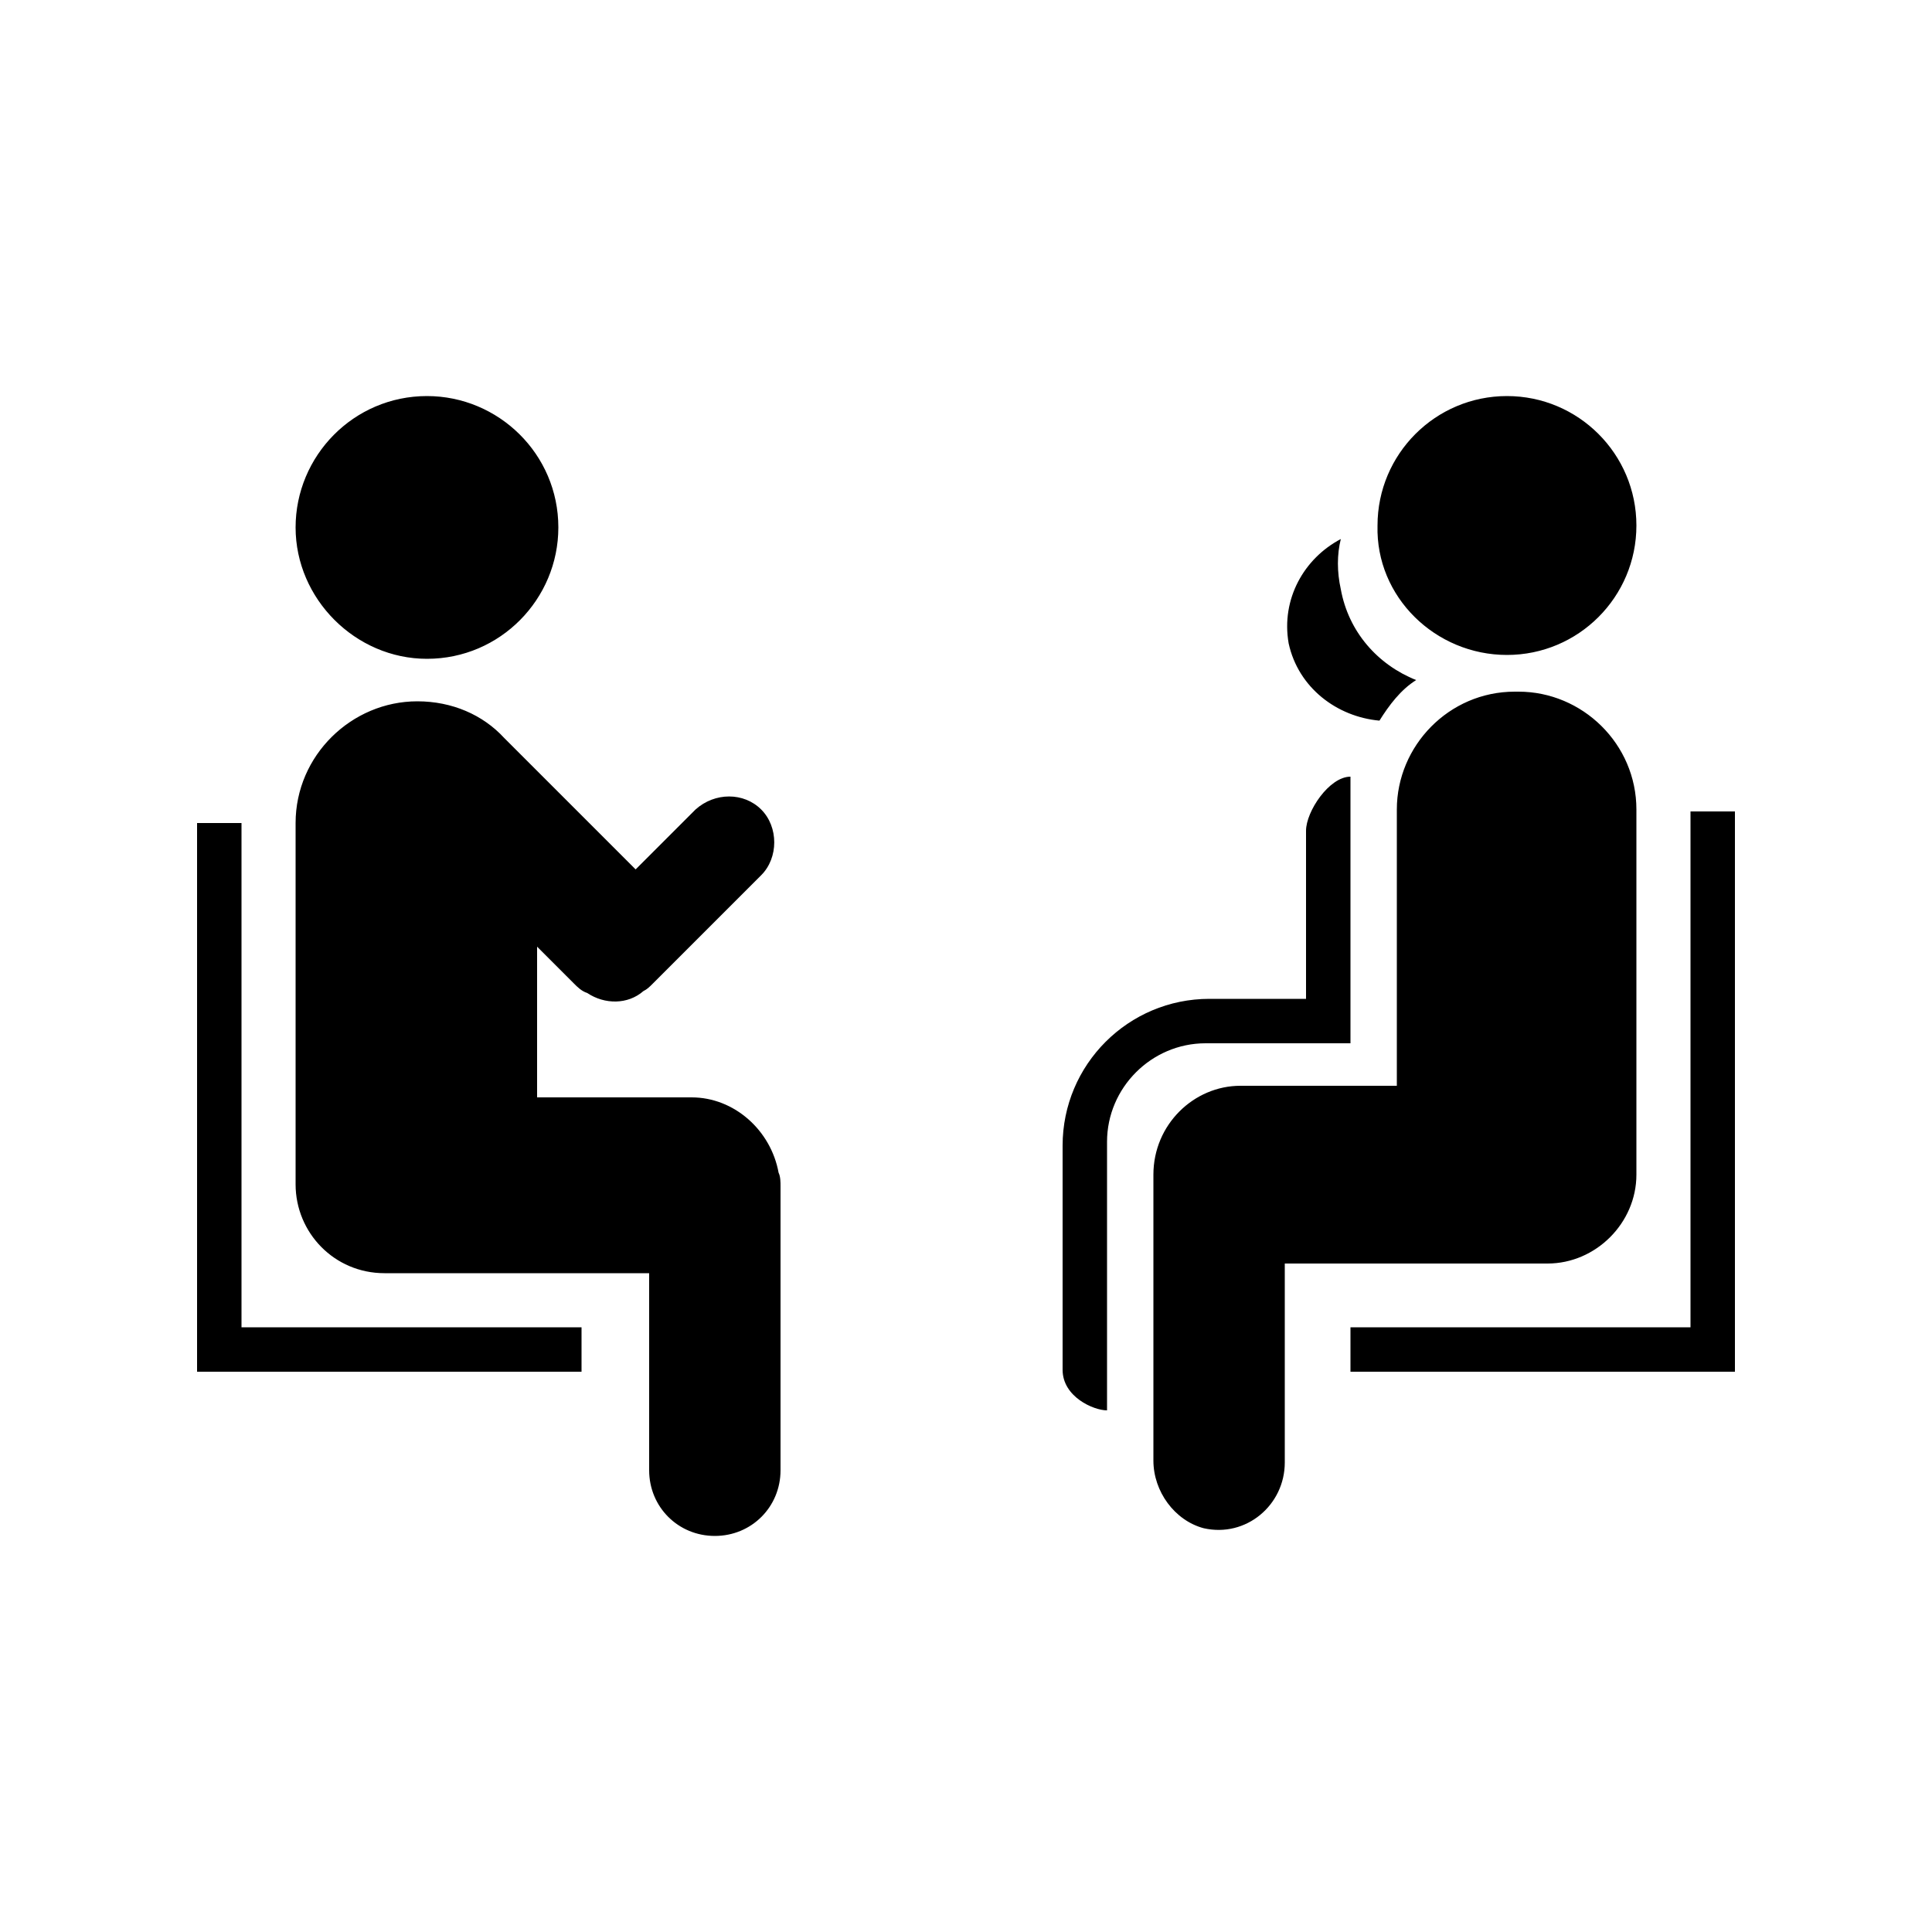
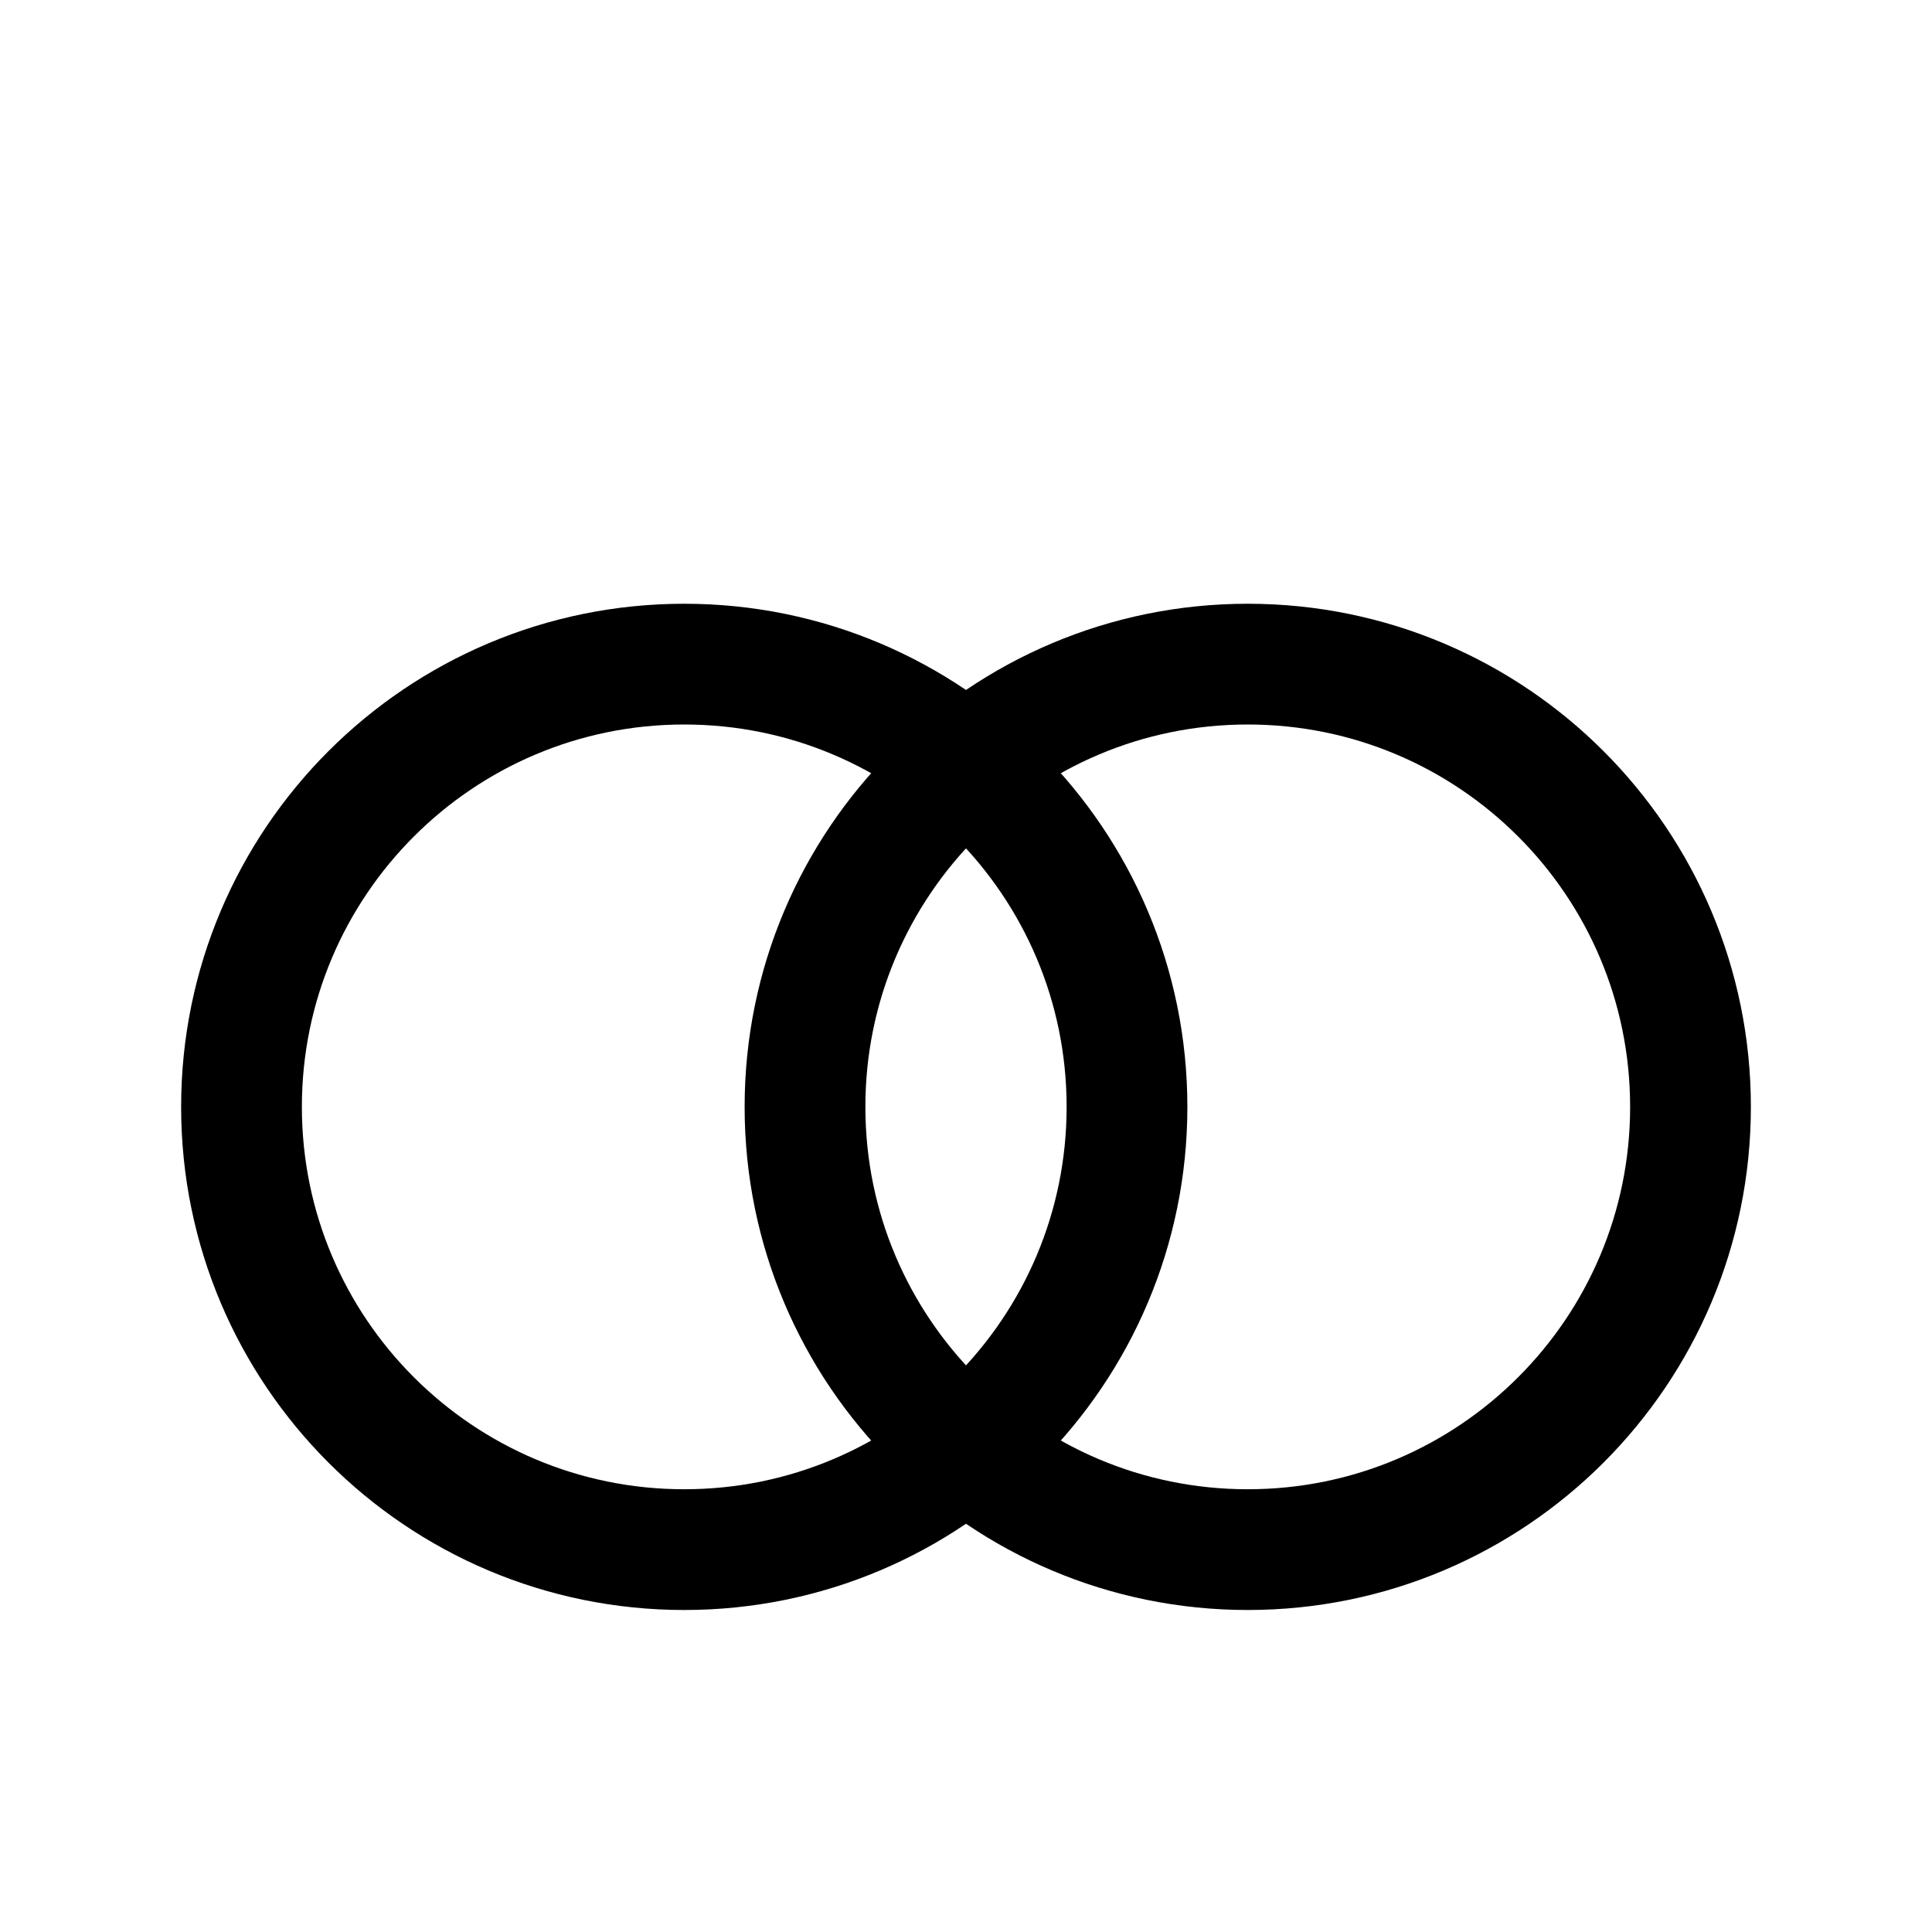
- <svg xmlns="http://www.w3.org/2000/svg" version="1.1" x="0px" y="0px" viewBox="0 0 100 100" style="enable-background:new 0 0 100 100;" xml:space="preserve">
-   <g>
-     <g>
-       <path d="M22.1,34.1c3.8,0,6.8-3.1,6.8-6.8c0-3.8-3.1-6.8-6.8-6.8c-3.8,0-6.8,3.1-6.8,6.8C15.3,31,18.4,34.1,22.1,34.1z M35.8,56.8    h-8V49l1.9,1.9c0.2,0.2,0.4,0.4,0.7,0.5c0.9,0.6,2.1,0.6,2.9-0.1c0.2-0.1,0.3-0.2,0.5-0.4l0.4-0.4c0.1-0.1,0.2-0.2,0.3-0.3    l4.9-4.9c0.9-0.9,0.9-2.5,0-3.4S37,41,36,41.9l-3.1,3.1l-6.8-6.8c0,0,0,0,0,0c-1.1-1.2-2.7-1.9-4.5-1.9c-3.4,0-6.3,2.8-6.3,6.3    v18.7c0,0,0,0,0,0c0,0,0,0,0,0v0c0,2.5,2,4.6,4.6,4.6h13.7v10.2c0,1.9,1.5,3.4,3.4,3.4s3.4-1.5,3.4-3.4V61.4c0-0.2,0-0.5-0.1-0.7    C39.9,58.5,38,56.8,35.8,56.8z M12.5,42.6h-2.3V71h19.9v-2.3H12.5V42.6z M78,33.9c3.7,0,6.7-3,6.7-6.7c0-3.7-3-6.7-6.7-6.7    c-3.7,0-6.7,3-6.7,6.7C71.2,30.9,74.3,33.9,78,33.9z M84.7,60.8c0-0.3,0-18.9,0-18.9c0-3.4-2.8-6.1-6.1-6.1h-0.2    c-3.4,0-6.1,2.8-6.1,6.1v14.3h-8.1c-2.4,0-4.5,2-4.5,4.6c0,0.1,0,0.2,0,0.3c0,0.1,0,0.2,0,0.3v14.2c0,1.6,1.1,3.1,2.6,3.5    c2.2,0.5,4.2-1.2,4.2-3.4V65.4h13.6C82.6,65.4,84.7,63.3,84.7,60.8z M87.5,42v26.7H69.9V71h19.9V42H87.5z M69.9,54V40.2    c-1.1,0-2.3,1.8-2.3,2.8v8.7h-5c-4.2,0-7.6,3.4-7.6,7.6v11.6c0,1.4,1.6,2.1,2.3,2.1V59.1c0-2.8,2.3-5.1,5.1-5.1H69.9z M71.4,37.3    c0.5-0.8,1.1-1.6,1.9-2.1c-2-0.8-3.5-2.5-3.9-4.7c-0.2-0.9-0.2-1.8,0-2.6c-1.9,1-3.1,3.1-2.7,5.4C67.2,35.6,69.2,37.1,71.4,37.3z" />
-     </g>
-   </g>
+ <svg xmlns="http://www.w3.org/2000/svg" viewBox="0 0 24 24" fill="none" stroke="currentColor" stroke-width="1.5" stroke-linecap="butt" stroke-linejoin="miter">
+   <circle cx="8.5" cy="13.75" r="5.5" />
+   <circle cx="15.5" cy="13.75" r="5.5" />
</svg>
